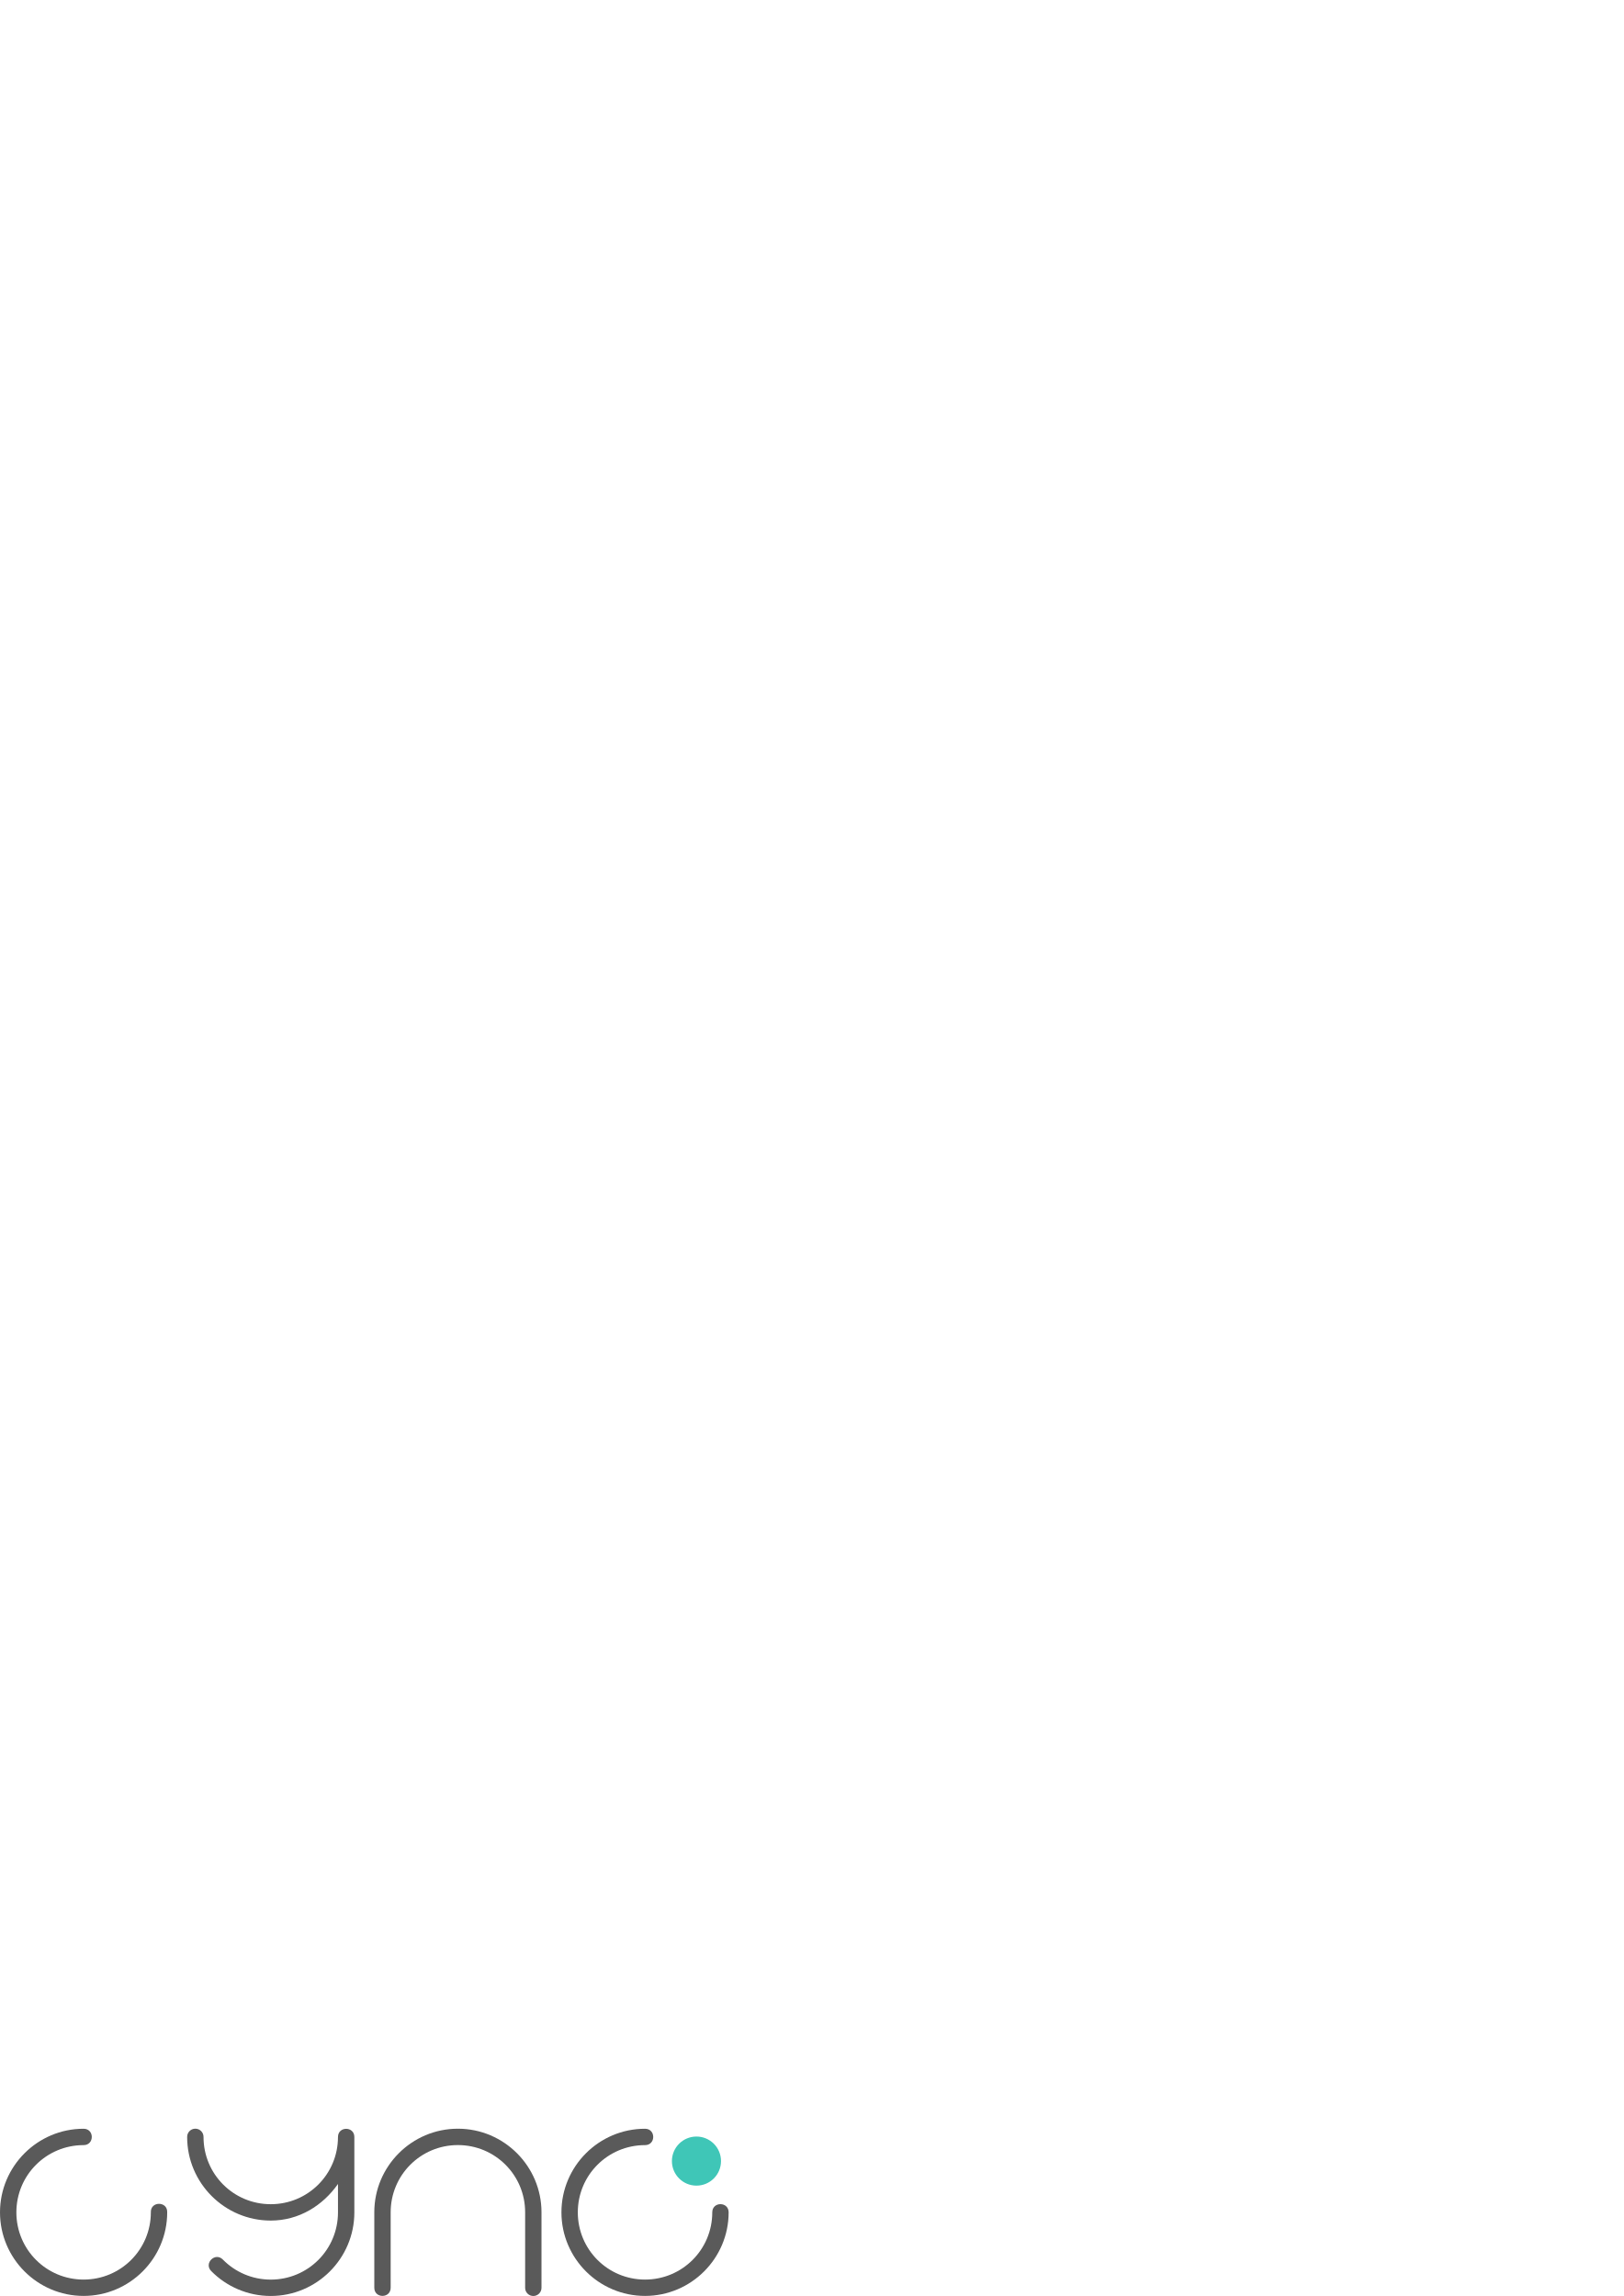
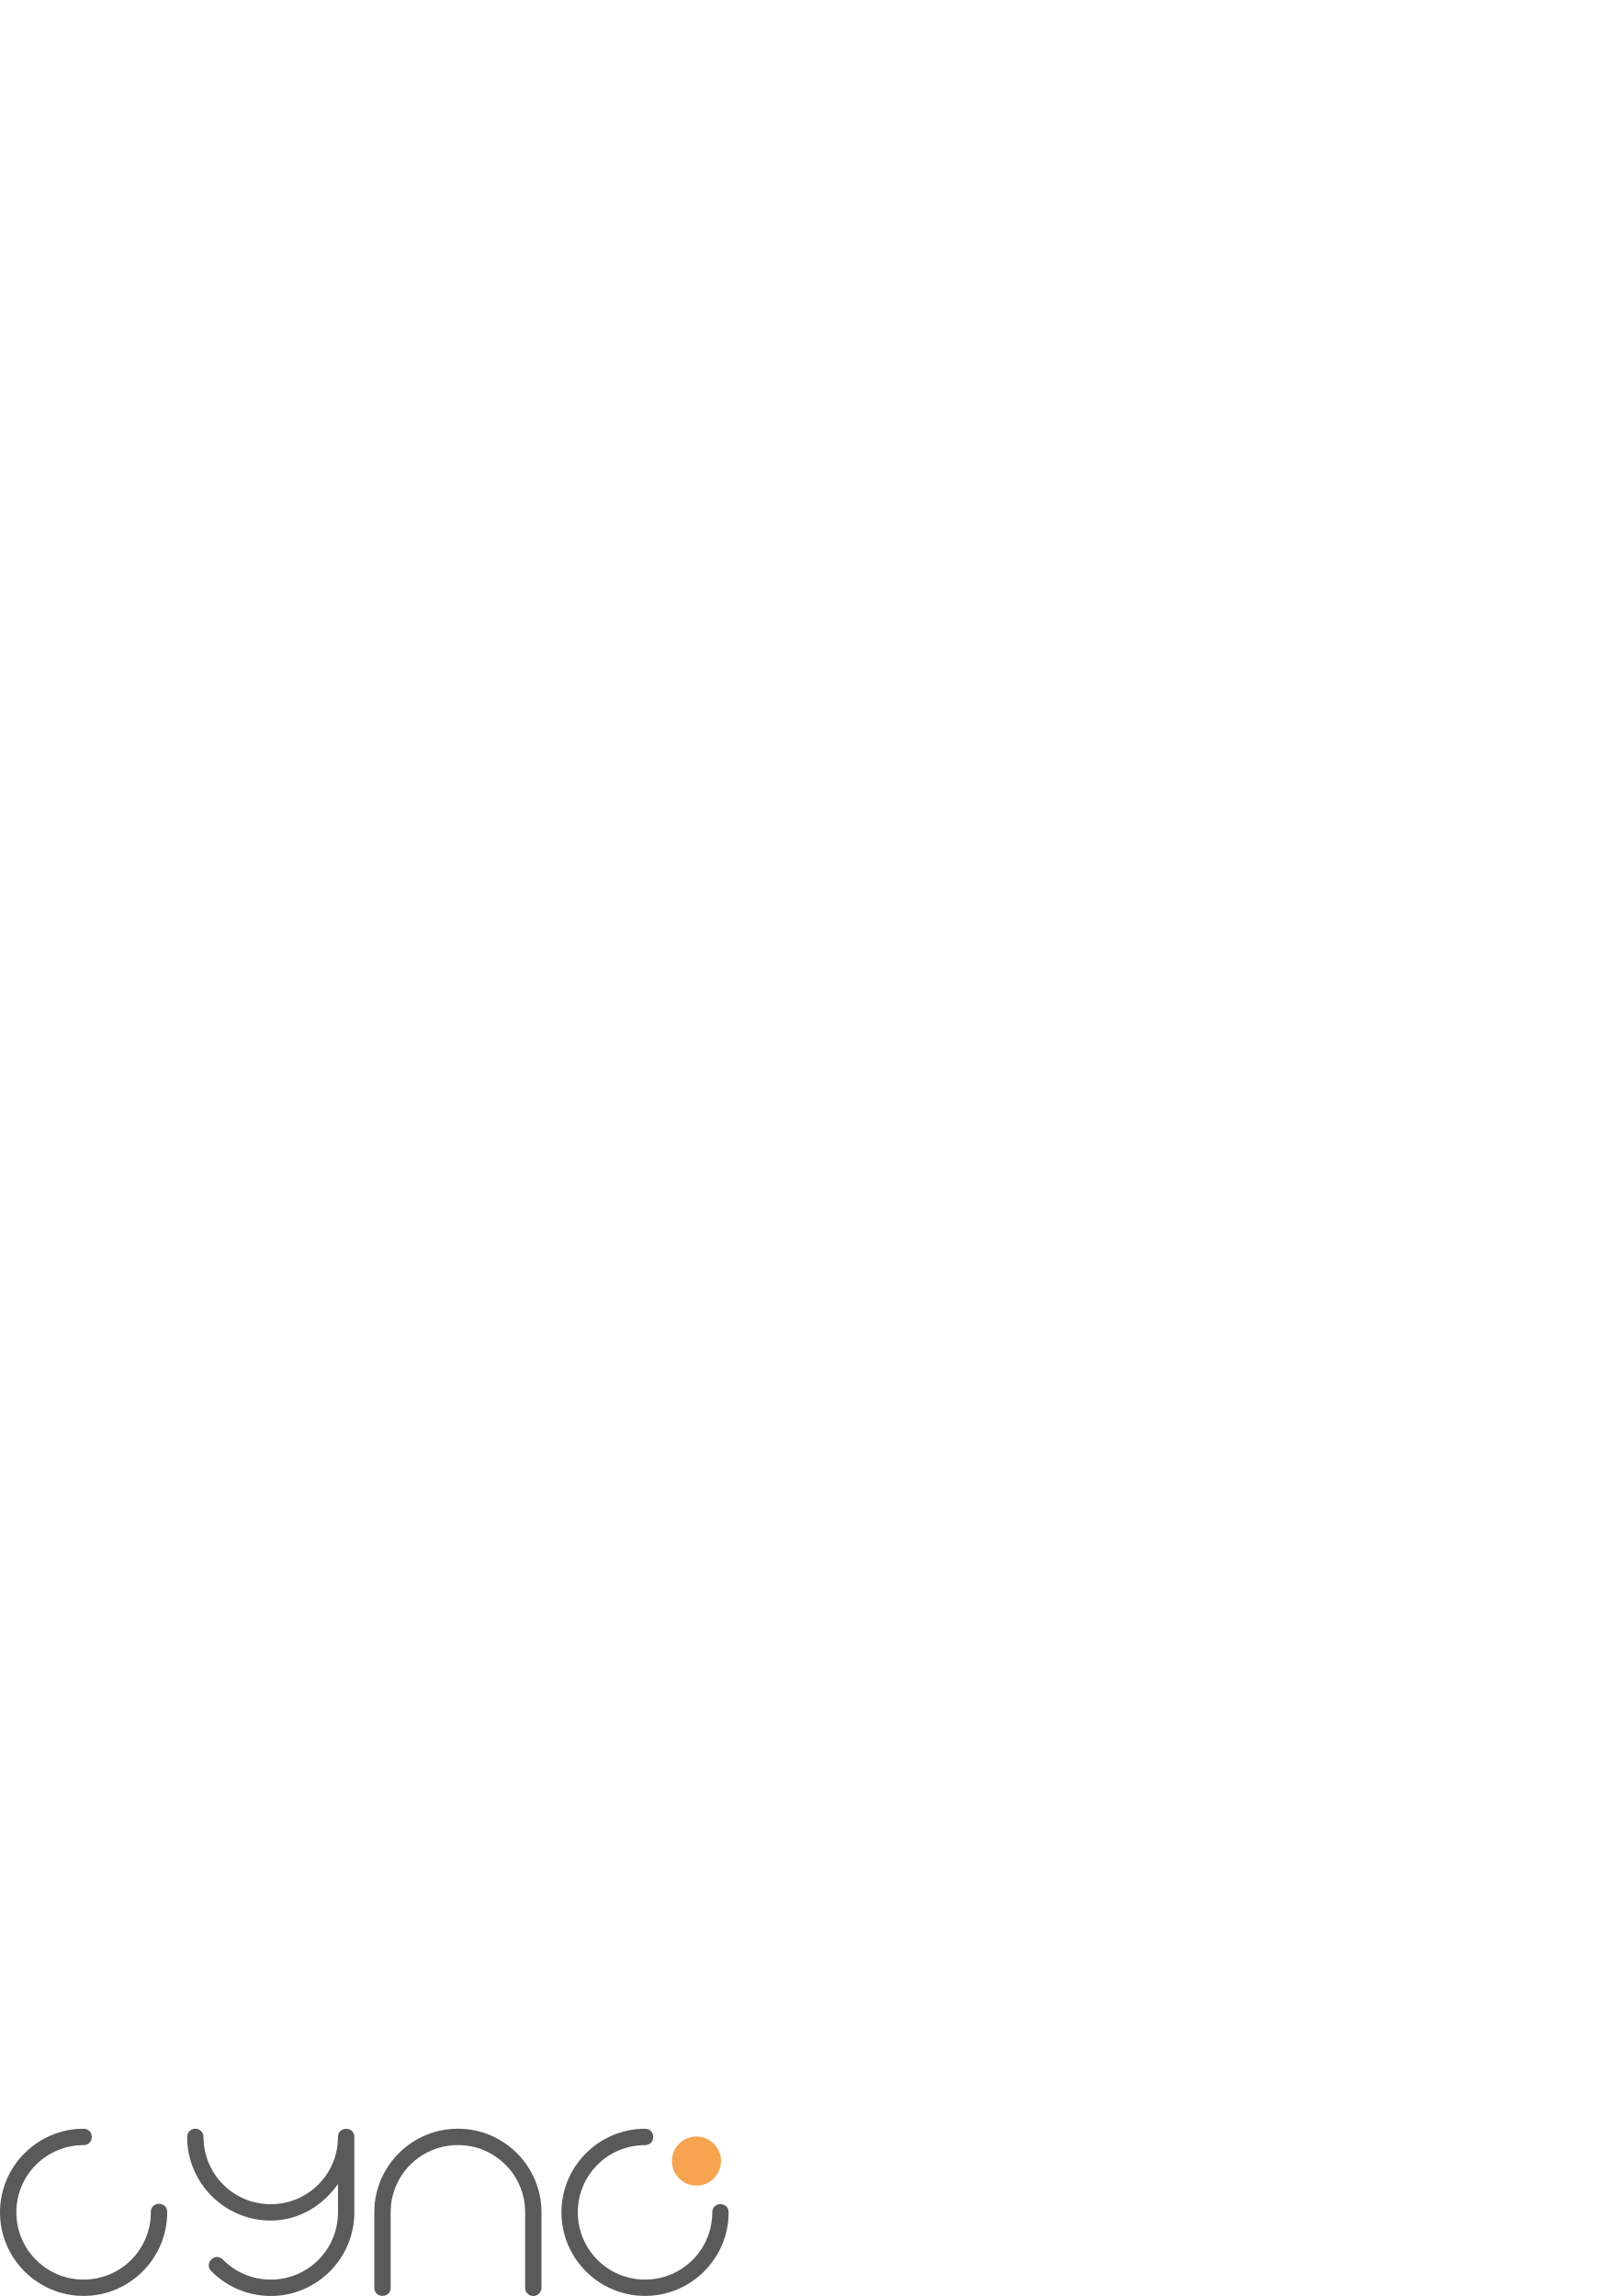
<svg xmlns="http://www.w3.org/2000/svg" width="210mm" height="297mm" viewBox="0 0 210 297" version="1.1" id="svg8">
  <defs id="defs2" />
  <g id="layer1">
    <g style="display:inline;stroke:#5a5a5a;stroke-width:2.117;stroke-miterlimit:4;stroke-dasharray:none;stroke-opacity:1" id="g5997" transform="rotate(180,73.64274,209.1327)">
      <path id="path5989" d="m 78.293,121.266 c -0.583,0.01 -1.049,0.489 -1.041,1.072 v 9.756 c 0,5.959 4.853,10.812 10.812,10.812 5.959,0 10.812,-4.853 10.812,-10.812 v -9.756 c 0,-1.411 -2.117,-1.411 -2.117,0 v 9.756 c 0,4.815 -3.88,8.695 -8.695,8.695 -4.815,0 -8.697,-3.88 -8.697,-8.695 v -9.756 c 0.008,-0.596 -0.478,-1.081 -1.074,-1.072 z" style="color:#000000;font-style:normal;font-variant:normal;font-weight:normal;font-stretch:normal;font-size:medium;line-height:normal;font-family:sans-serif;font-variant-ligatures:normal;font-variant-position:normal;font-variant-caps:normal;font-variant-numeric:normal;font-variant-alternates:normal;font-feature-settings:normal;text-indent:0;text-align:start;text-decoration:none;text-decoration-line:none;text-decoration-style:solid;text-decoration-color:#000000;letter-spacing:normal;word-spacing:normal;text-transform:none;writing-mode:lr-tb;direction:ltr;text-orientation:mixed;dominant-baseline:auto;baseline-shift:baseline;text-anchor:start;white-space:normal;shape-padding:0;clip-rule:nonzero;display:inline;overflow:visible;visibility:visible;opacity:1;isolation:auto;mix-blend-mode:normal;color-interpolation:sRGB;color-interpolation-filters:linearRGB;solid-color:#000000;solid-opacity:1;vector-effect:none;fill:#5a5a5a;fill-opacity:1;fill-rule:nonzero;stroke:none;stroke-width:2.117;stroke-linecap:round;stroke-linejoin:round;stroke-miterlimit:4;stroke-dasharray:none;stroke-dashoffset:0;stroke-opacity:1;paint-order:markers stroke fill;color-rendering:auto;image-rendering:auto;shape-rendering:auto;text-rendering:auto;enable-background:accumulate" />
      <path id="path5987" d="m 63.86,142.9 c 5.959,0 10.812,-4.853 10.812,-10.812 0,-5.959 -4.853,-10.812 -10.812,-10.812 -5.959,0 -10.812,4.853 -10.812,10.812 0,1.411 2.117,1.411 2.117,0 0,-4.815 3.88,-8.697 8.695,-8.697 4.815,0 8.695,3.882 8.695,8.697 0,4.815 -3.88,8.695 -8.695,8.695 -1.411,0 -1.411,2.117 0,2.117 z" style="color:#000000;font-style:normal;font-variant:normal;font-weight:normal;font-stretch:normal;font-size:medium;line-height:normal;font-family:sans-serif;font-variant-ligatures:normal;font-variant-position:normal;font-variant-caps:normal;font-variant-numeric:normal;font-variant-alternates:normal;font-feature-settings:normal;text-indent:0;text-align:start;text-decoration:none;text-decoration-line:none;text-decoration-style:solid;text-decoration-color:#000000;letter-spacing:normal;word-spacing:normal;text-transform:none;writing-mode:lr-tb;direction:ltr;text-orientation:mixed;dominant-baseline:auto;baseline-shift:baseline;text-anchor:start;white-space:normal;shape-padding:0;clip-rule:nonzero;display:inline;overflow:visible;visibility:visible;opacity:1;isolation:auto;mix-blend-mode:normal;color-interpolation:sRGB;color-interpolation-filters:linearRGB;solid-color:#000000;solid-opacity:1;vector-effect:none;fill:#5a5a5a;fill-opacity:1;fill-rule:nonzero;stroke:none;stroke-width:2.117;stroke-linecap:round;stroke-linejoin:round;stroke-miterlimit:4;stroke-dasharray:none;stroke-dashoffset:0;stroke-opacity:1;paint-order:markers stroke fill;color-rendering:auto;image-rendering:auto;shape-rendering:auto;text-rendering:auto;enable-background:accumulate" />
      <path id="path5985" d="m 122.039,142.909 c 0.584,-0.01 1.05,-0.49 1.041,-1.074 0,-5.959 -4.853,-10.812 -10.812,-10.812 -3.657,0 -6.737,1.945 -8.695,4.734 v -3.676 c 0,-4.815 3.88,-8.695 8.695,-8.695 2.43,0 4.615,0.991 6.193,2.592 0.991,1.008 2.501,-0.481 1.508,-1.486 -1.96,-1.988 -4.694,-3.223 -7.701,-3.223 -5.959,0 -10.812,4.853 -10.812,10.812 v 9.754 c 0.004,1.408 2.113,1.408 2.117,0 0,-4.815 3.88,-8.695 8.695,-8.695 4.815,0 8.695,3.88 8.695,8.695 -0.009,0.598 0.478,1.084 1.076,1.074 z" style="color:#000000;font-style:normal;font-variant:normal;font-weight:normal;font-stretch:normal;font-size:medium;line-height:normal;font-family:sans-serif;font-variant-ligatures:normal;font-variant-position:normal;font-variant-caps:normal;font-variant-numeric:normal;font-variant-alternates:normal;font-feature-settings:normal;text-indent:0;text-align:start;text-decoration:none;text-decoration-line:none;text-decoration-style:solid;text-decoration-color:#000000;letter-spacing:normal;word-spacing:normal;text-transform:none;writing-mode:lr-tb;direction:ltr;text-orientation:mixed;dominant-baseline:auto;baseline-shift:baseline;text-anchor:start;white-space:normal;shape-padding:0;clip-rule:nonzero;display:inline;overflow:visible;visibility:visible;opacity:1;isolation:auto;mix-blend-mode:normal;color-interpolation:sRGB;color-interpolation-filters:linearRGB;solid-color:#000000;solid-opacity:1;vector-effect:none;fill:#5a5a5a;fill-opacity:1;fill-rule:nonzero;stroke:none;stroke-width:2.117;stroke-linecap:round;stroke-linejoin:round;stroke-miterlimit:4;stroke-dasharray:none;stroke-dashoffset:0;stroke-opacity:1;paint-order:markers stroke fill;color-rendering:auto;image-rendering:auto;shape-rendering:auto;text-rendering:auto;enable-background:accumulate" />
      <path id="path5983" d="m 136.473,142.9 c 5.959,0 10.812,-4.853 10.812,-10.812 0,-5.959 -4.853,-10.812 -10.812,-10.812 -5.959,0 -10.812,4.853 -10.812,10.812 -0.058,1.467 2.173,1.467 2.115,0 0,-4.815 3.882,-8.697 8.697,-8.697 4.815,0 8.695,3.882 8.695,8.697 0,4.815 -3.88,8.695 -8.695,8.695 -1.411,0 -1.411,2.117 0,2.117 z" style="color:#000000;font-style:normal;font-variant:normal;font-weight:normal;font-stretch:normal;font-size:medium;line-height:normal;font-family:sans-serif;font-variant-ligatures:normal;font-variant-position:normal;font-variant-caps:normal;font-variant-numeric:normal;font-variant-alternates:normal;font-feature-settings:normal;text-indent:0;text-align:start;text-decoration:none;text-decoration-line:none;text-decoration-style:solid;text-decoration-color:#000000;letter-spacing:normal;word-spacing:normal;text-transform:none;writing-mode:lr-tb;direction:ltr;text-orientation:mixed;dominant-baseline:auto;baseline-shift:baseline;text-anchor:start;white-space:normal;shape-padding:0;clip-rule:nonzero;display:inline;overflow:visible;visibility:visible;opacity:1;isolation:auto;mix-blend-mode:normal;color-interpolation:sRGB;color-interpolation-filters:linearRGB;solid-color:#000000;solid-opacity:1;vector-effect:none;fill:#5a5a5a;fill-opacity:1;fill-rule:nonzero;stroke:none;stroke-width:2.117;stroke-linecap:round;stroke-linejoin:round;stroke-miterlimit:4;stroke-dasharray:none;stroke-dashoffset:0;stroke-opacity:1;paint-order:markers stroke fill;color-rendering:auto;image-rendering:auto;shape-rendering:auto;text-rendering:auto;enable-background:accumulate" />
    </g>
  </g>
  <g id="layer3">
    <g id="g4595" transform="translate(33.00409,140.3313)" style="display:inline;stroke:#5a5a5a;stroke-width:2.117;stroke-miterlimit:4;stroke-dasharray:none;stroke-opacity:1">
-       <path id="path4507-4-0-8-0" d="m 53.897,139.217 c 0,-1.754 1.421,-3.175 3.175,-3.175 1.754,0 3.175,1.421 3.175,3.175 0,1.754 -1.421,3.175 -3.175,3.175 -1.754,0 -3.175,-1.421 -3.175,-3.175 z" style="color:#000000;font-style:normal;font-variant:normal;font-weight:normal;font-stretch:normal;font-size:medium;line-height:normal;font-family:sans-serif;font-variant-ligatures:normal;font-variant-position:normal;font-variant-caps:normal;font-variant-numeric:normal;font-variant-alternates:normal;font-feature-settings:normal;text-indent:0;text-align:start;text-decoration:none;text-decoration-line:none;text-decoration-style:solid;text-decoration-color:#000000;letter-spacing:normal;word-spacing:normal;text-transform:none;writing-mode:lr-tb;direction:ltr;text-orientation:mixed;dominant-baseline:auto;baseline-shift:baseline;text-anchor:start;white-space:normal;shape-padding:0;clip-rule:nonzero;display:inline;overflow:visible;visibility:visible;opacity:1;isolation:auto;mix-blend-mode:normal;color-interpolation:sRGB;color-interpolation-filters:linearRGB;solid-color:#000000;solid-opacity:1;vector-effect:none;fill:#3fc6b7;fill-opacity:1;fill-rule:nonzero;stroke:none;stroke-width:2.117;stroke-linecap:round;stroke-linejoin:round;stroke-miterlimit:4;stroke-dasharray:none;stroke-dashoffset:0;stroke-opacity:1;paint-order:markers stroke fill;color-rendering:auto;image-rendering:auto;shape-rendering:auto;text-rendering:auto;enable-background:accumulate" />
+       <path id="path4507-4-0-8-0" d="m 53.897,139.217 c 0,-1.754 1.421,-3.175 3.175,-3.175 1.754,0 3.175,1.421 3.175,3.175 0,1.754 -1.421,3.175 -3.175,3.175 -1.754,0 -3.175,-1.421 -3.175,-3.175 z" style="color:#000000;font-style:normal;font-variant:normal;font-weight:normal;font-stretch:normal;font-size:medium;line-height:normal;font-family:sans-serif;font-variant-ligatures:normal;font-variant-position:normal;font-variant-caps:normal;font-variant-numeric:normal;font-variant-alternates:normal;font-feature-settings:normal;text-indent:0;text-align:start;text-decoration:none;text-decoration-line:none;text-decoration-style:solid;text-decoration-color:#000000;letter-spacing:normal;word-spacing:normal;text-transform:none;writing-mode:lr-tb;direction:ltr;text-orientation:mixed;dominant-baseline:auto;baseline-shift:baseline;text-anchor:start;white-space:normal;shape-padding:0;clip-rule:nonzero;display:inline;overflow:visible;visibility:visible;opacity:1;isolation:auto;mix-blend-mode:normal;color-interpolation:sRGB;color-interpolation-filters:linearRGB;solid-color:#000000;solid-opacity:1;vector-effect:none;fill:#f6a450;fill-opacity:1;fill-rule:nonzero;stroke:none;stroke-width:2.117;stroke-linecap:round;stroke-linejoin:round;stroke-miterlimit:4;stroke-dasharray:none;stroke-dashoffset:0;stroke-opacity:1;paint-order:markers stroke fill;color-rendering:auto;image-rendering:auto;shape-rendering:auto;text-rendering:auto;enable-background:accumulate" />
    </g>
  </g>
</svg>
